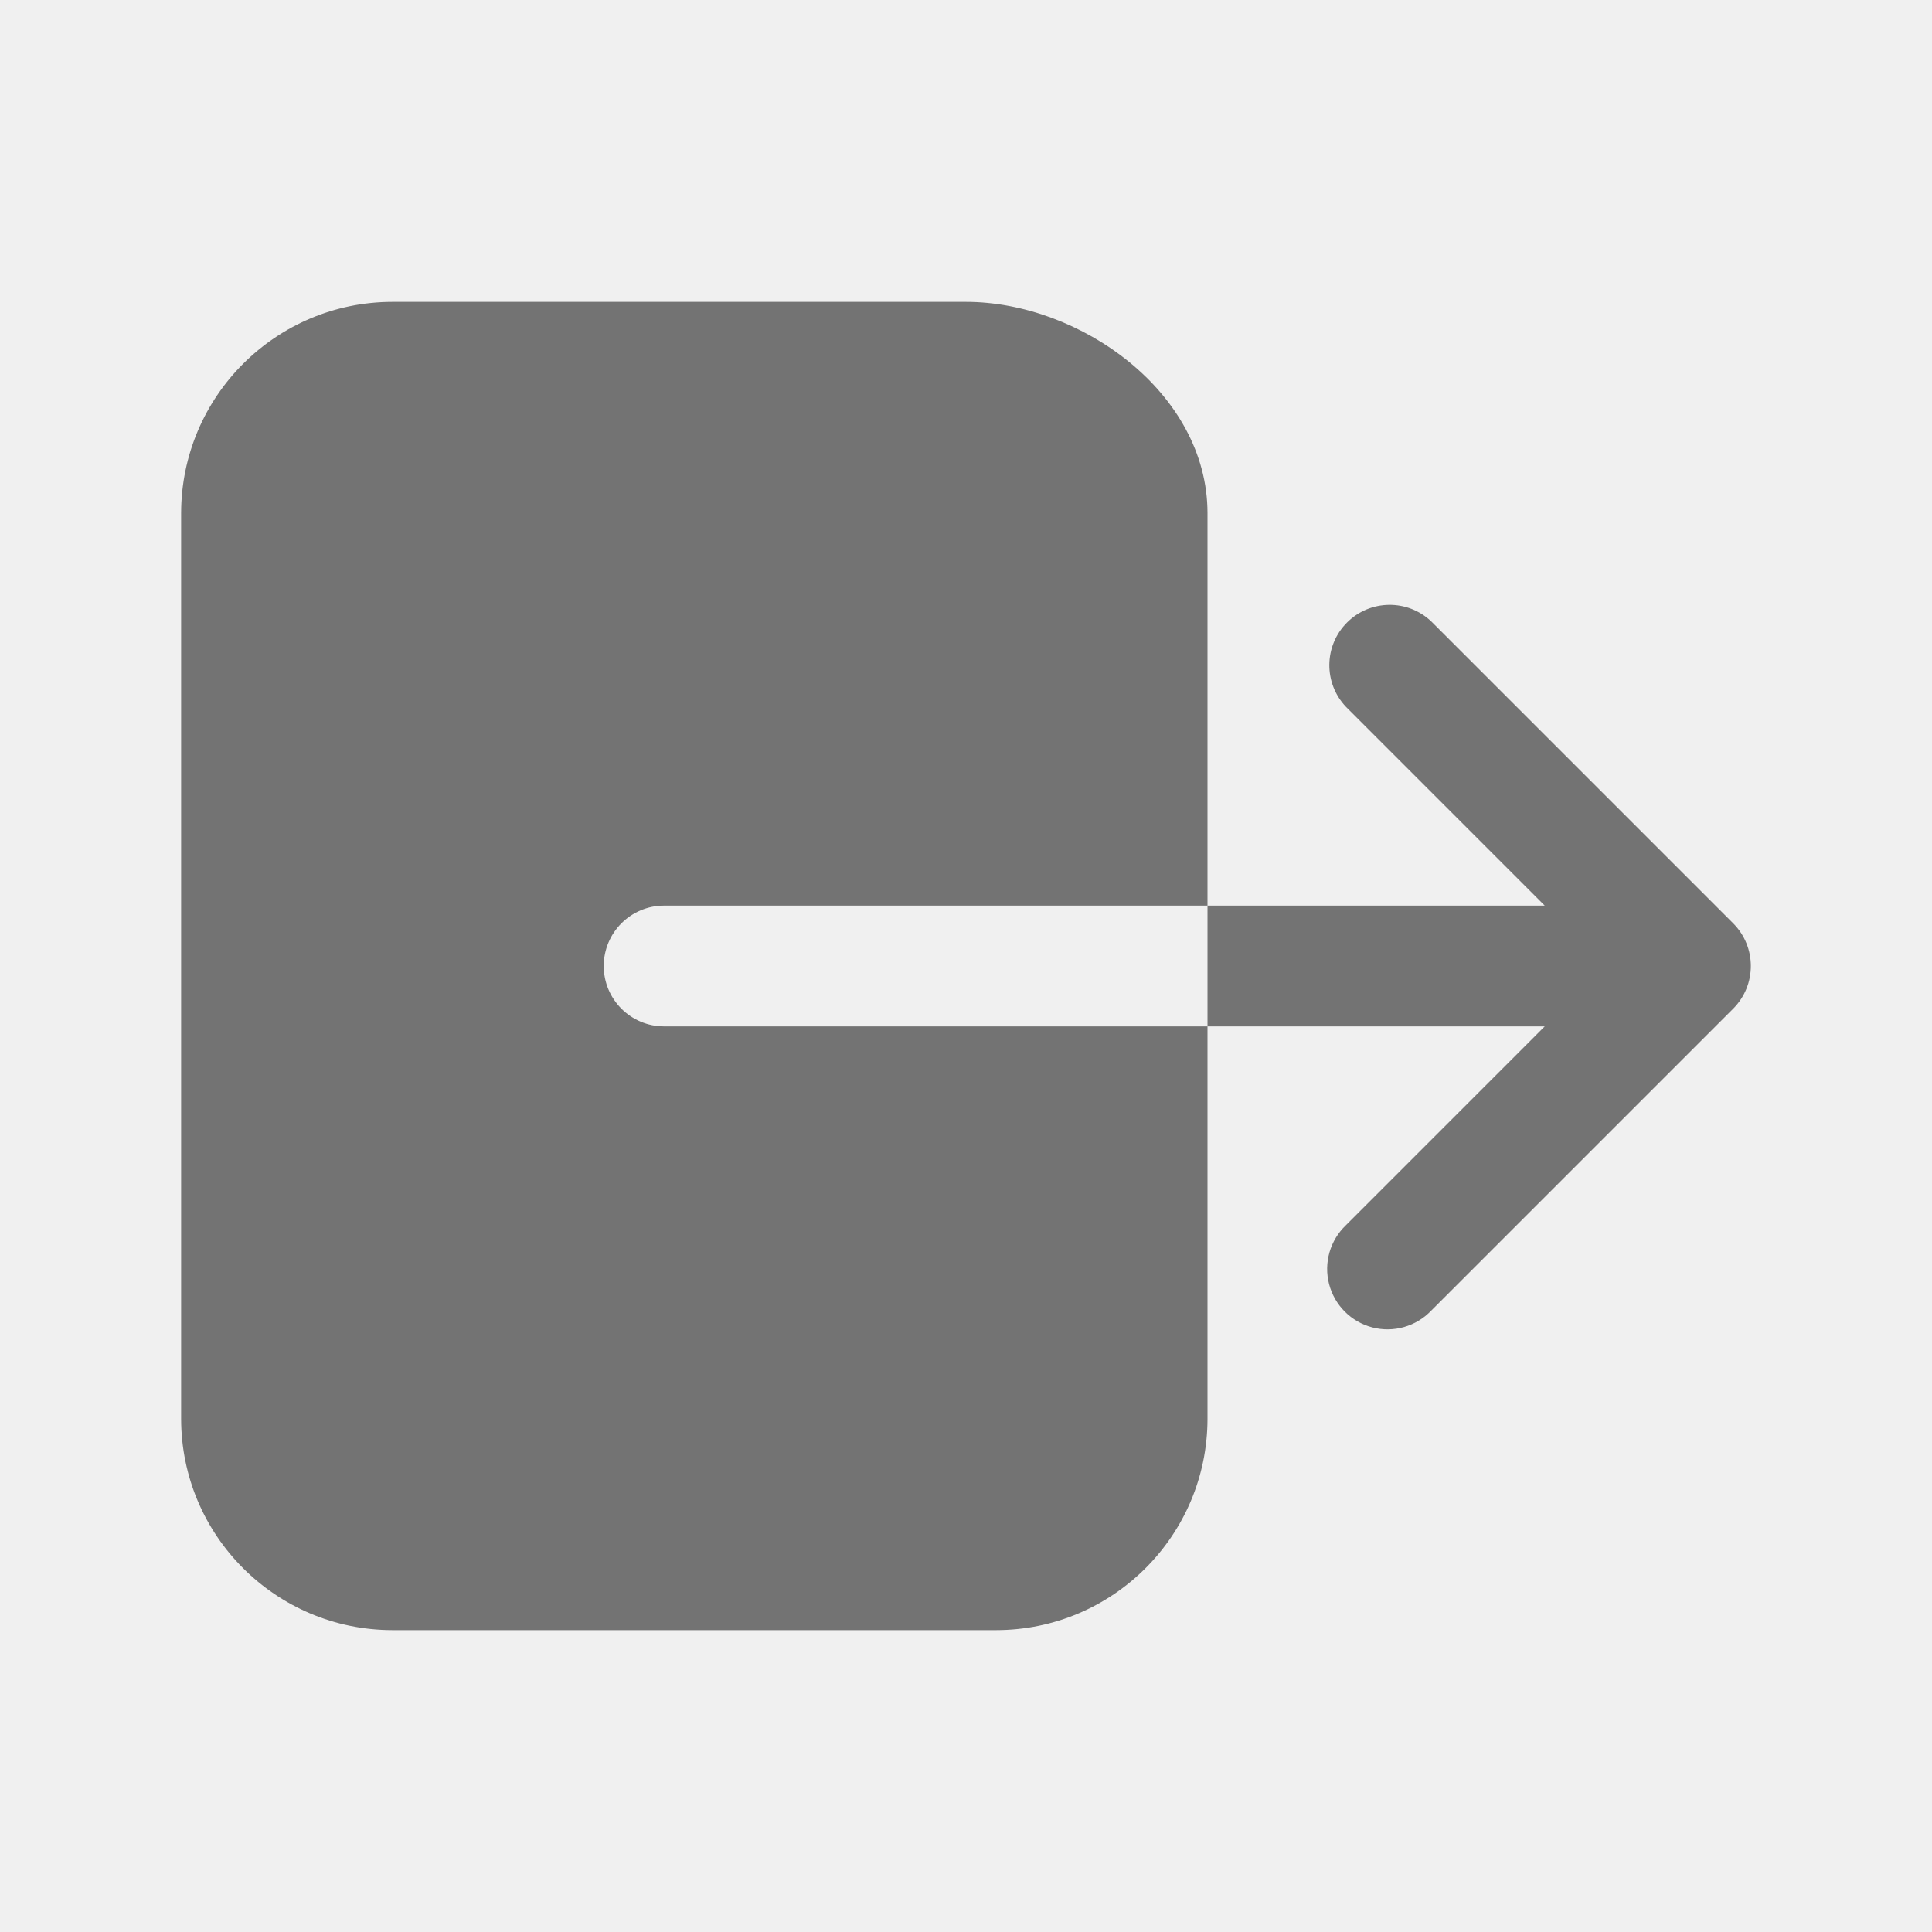
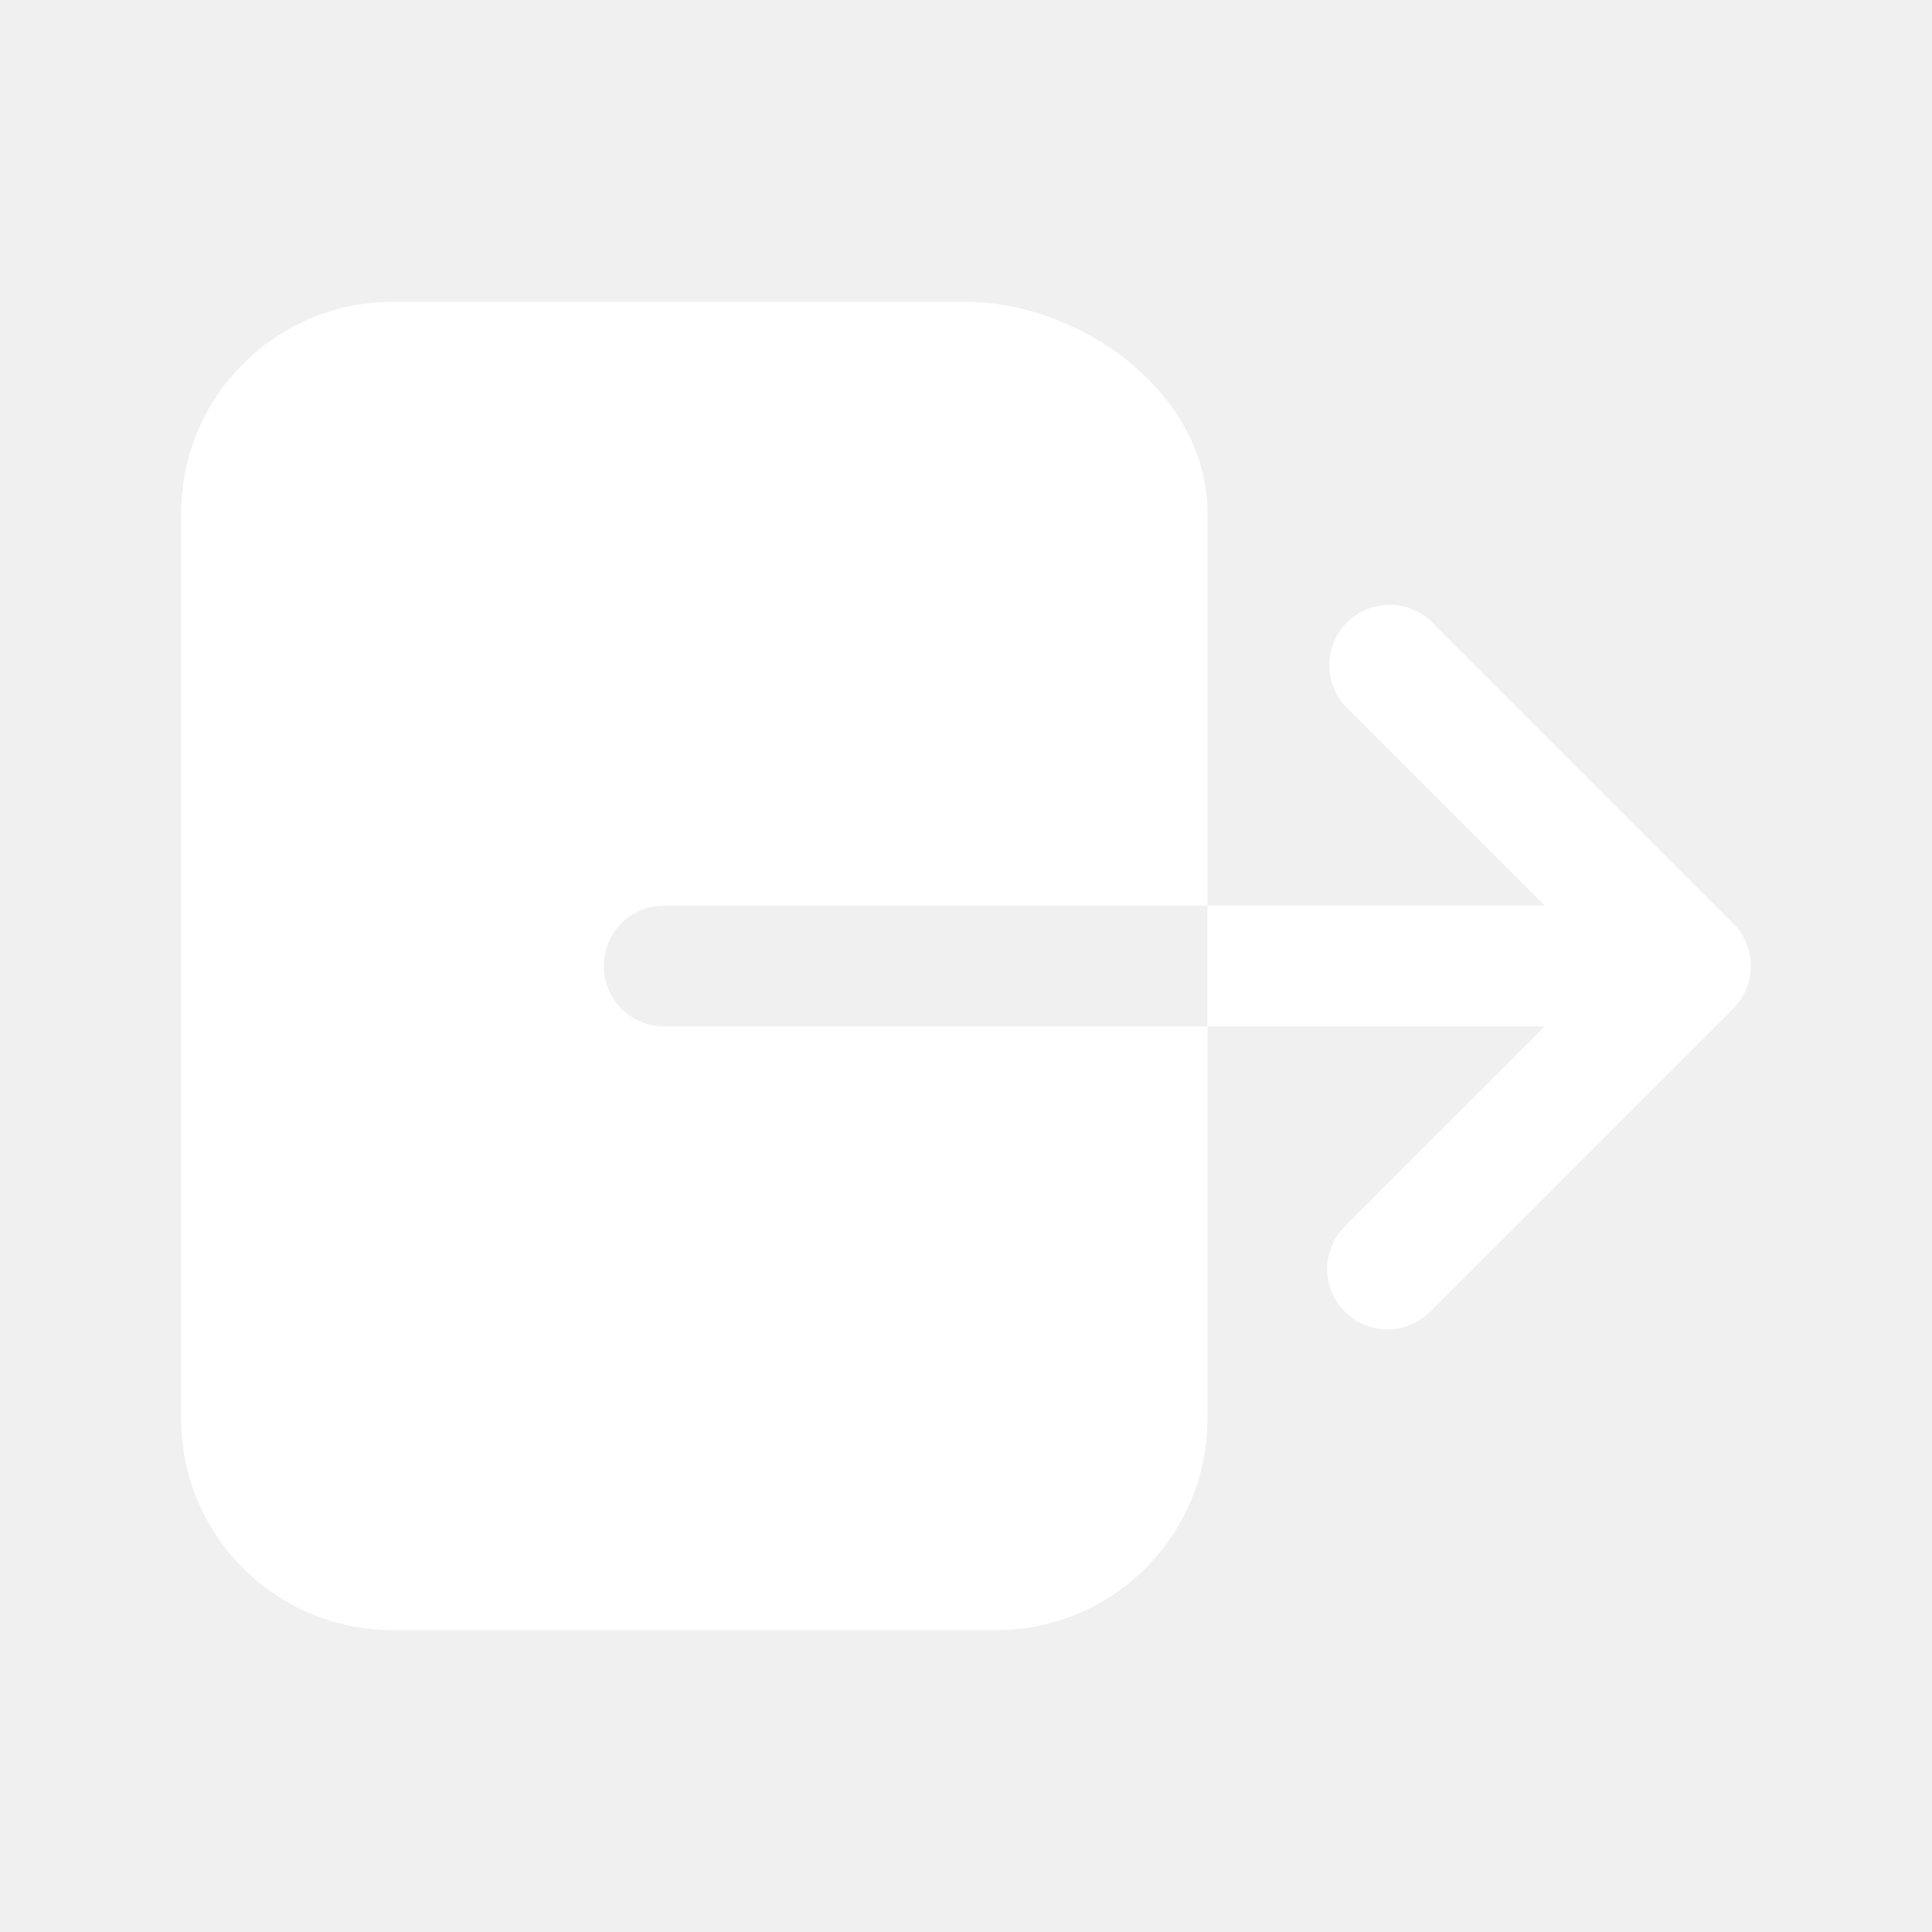
- <svg xmlns="http://www.w3.org/2000/svg" fill="#737373" class="ionicon" viewBox="0 0 512 512">
+ <svg xmlns="http://www.w3.org/2000/svg" fill="white" class="ionicon" viewBox="0 0 512 512">
  <path d="M160 256a16 16 0 0116-16h144V136c0-32-33.79-56-64-56H104a56.06 56.06 0 00-56 56v240a56.06 56.06 0 0056 56h160a56.06 56.06 0 0056-56V272H176a16 16 0 01-16-16zM459.31 244.69l-80-80a16 16 0 00-22.62 22.62L409.37 240H320v32h89.37l-52.68 52.69a16 16 0 1022.62 22.62l80-80a16 16 0 000-22.62z" />
</svg>
